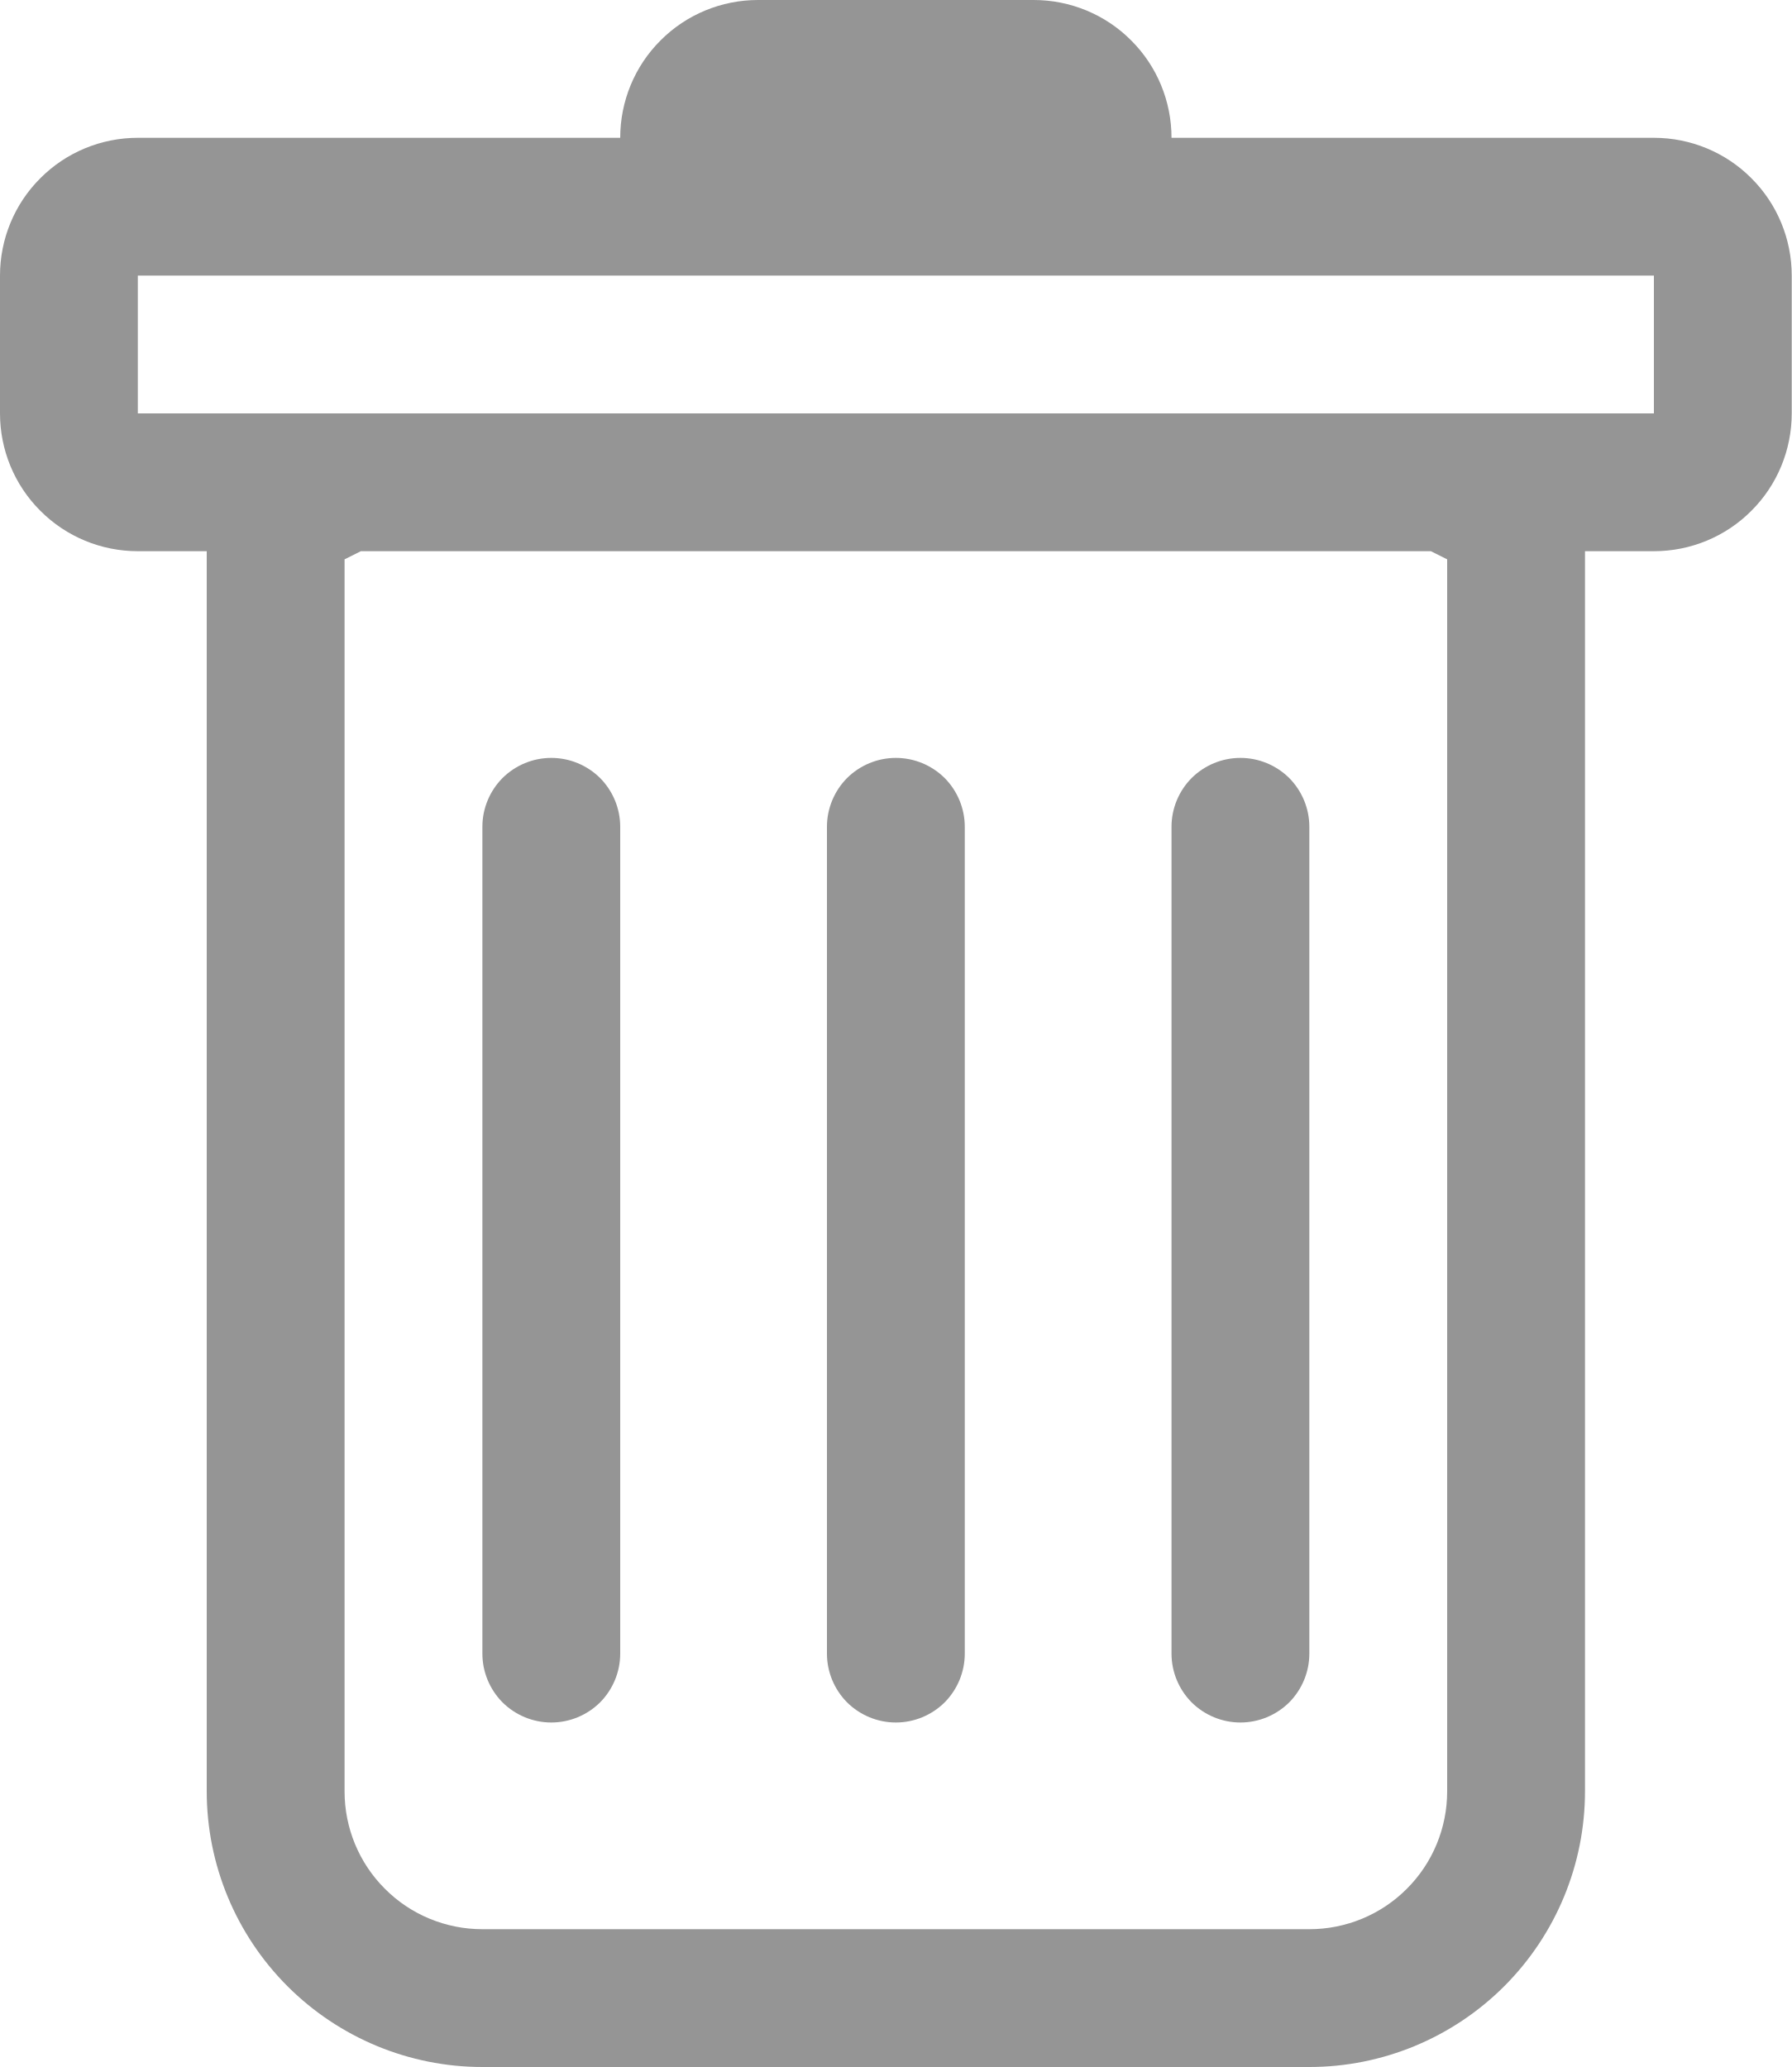
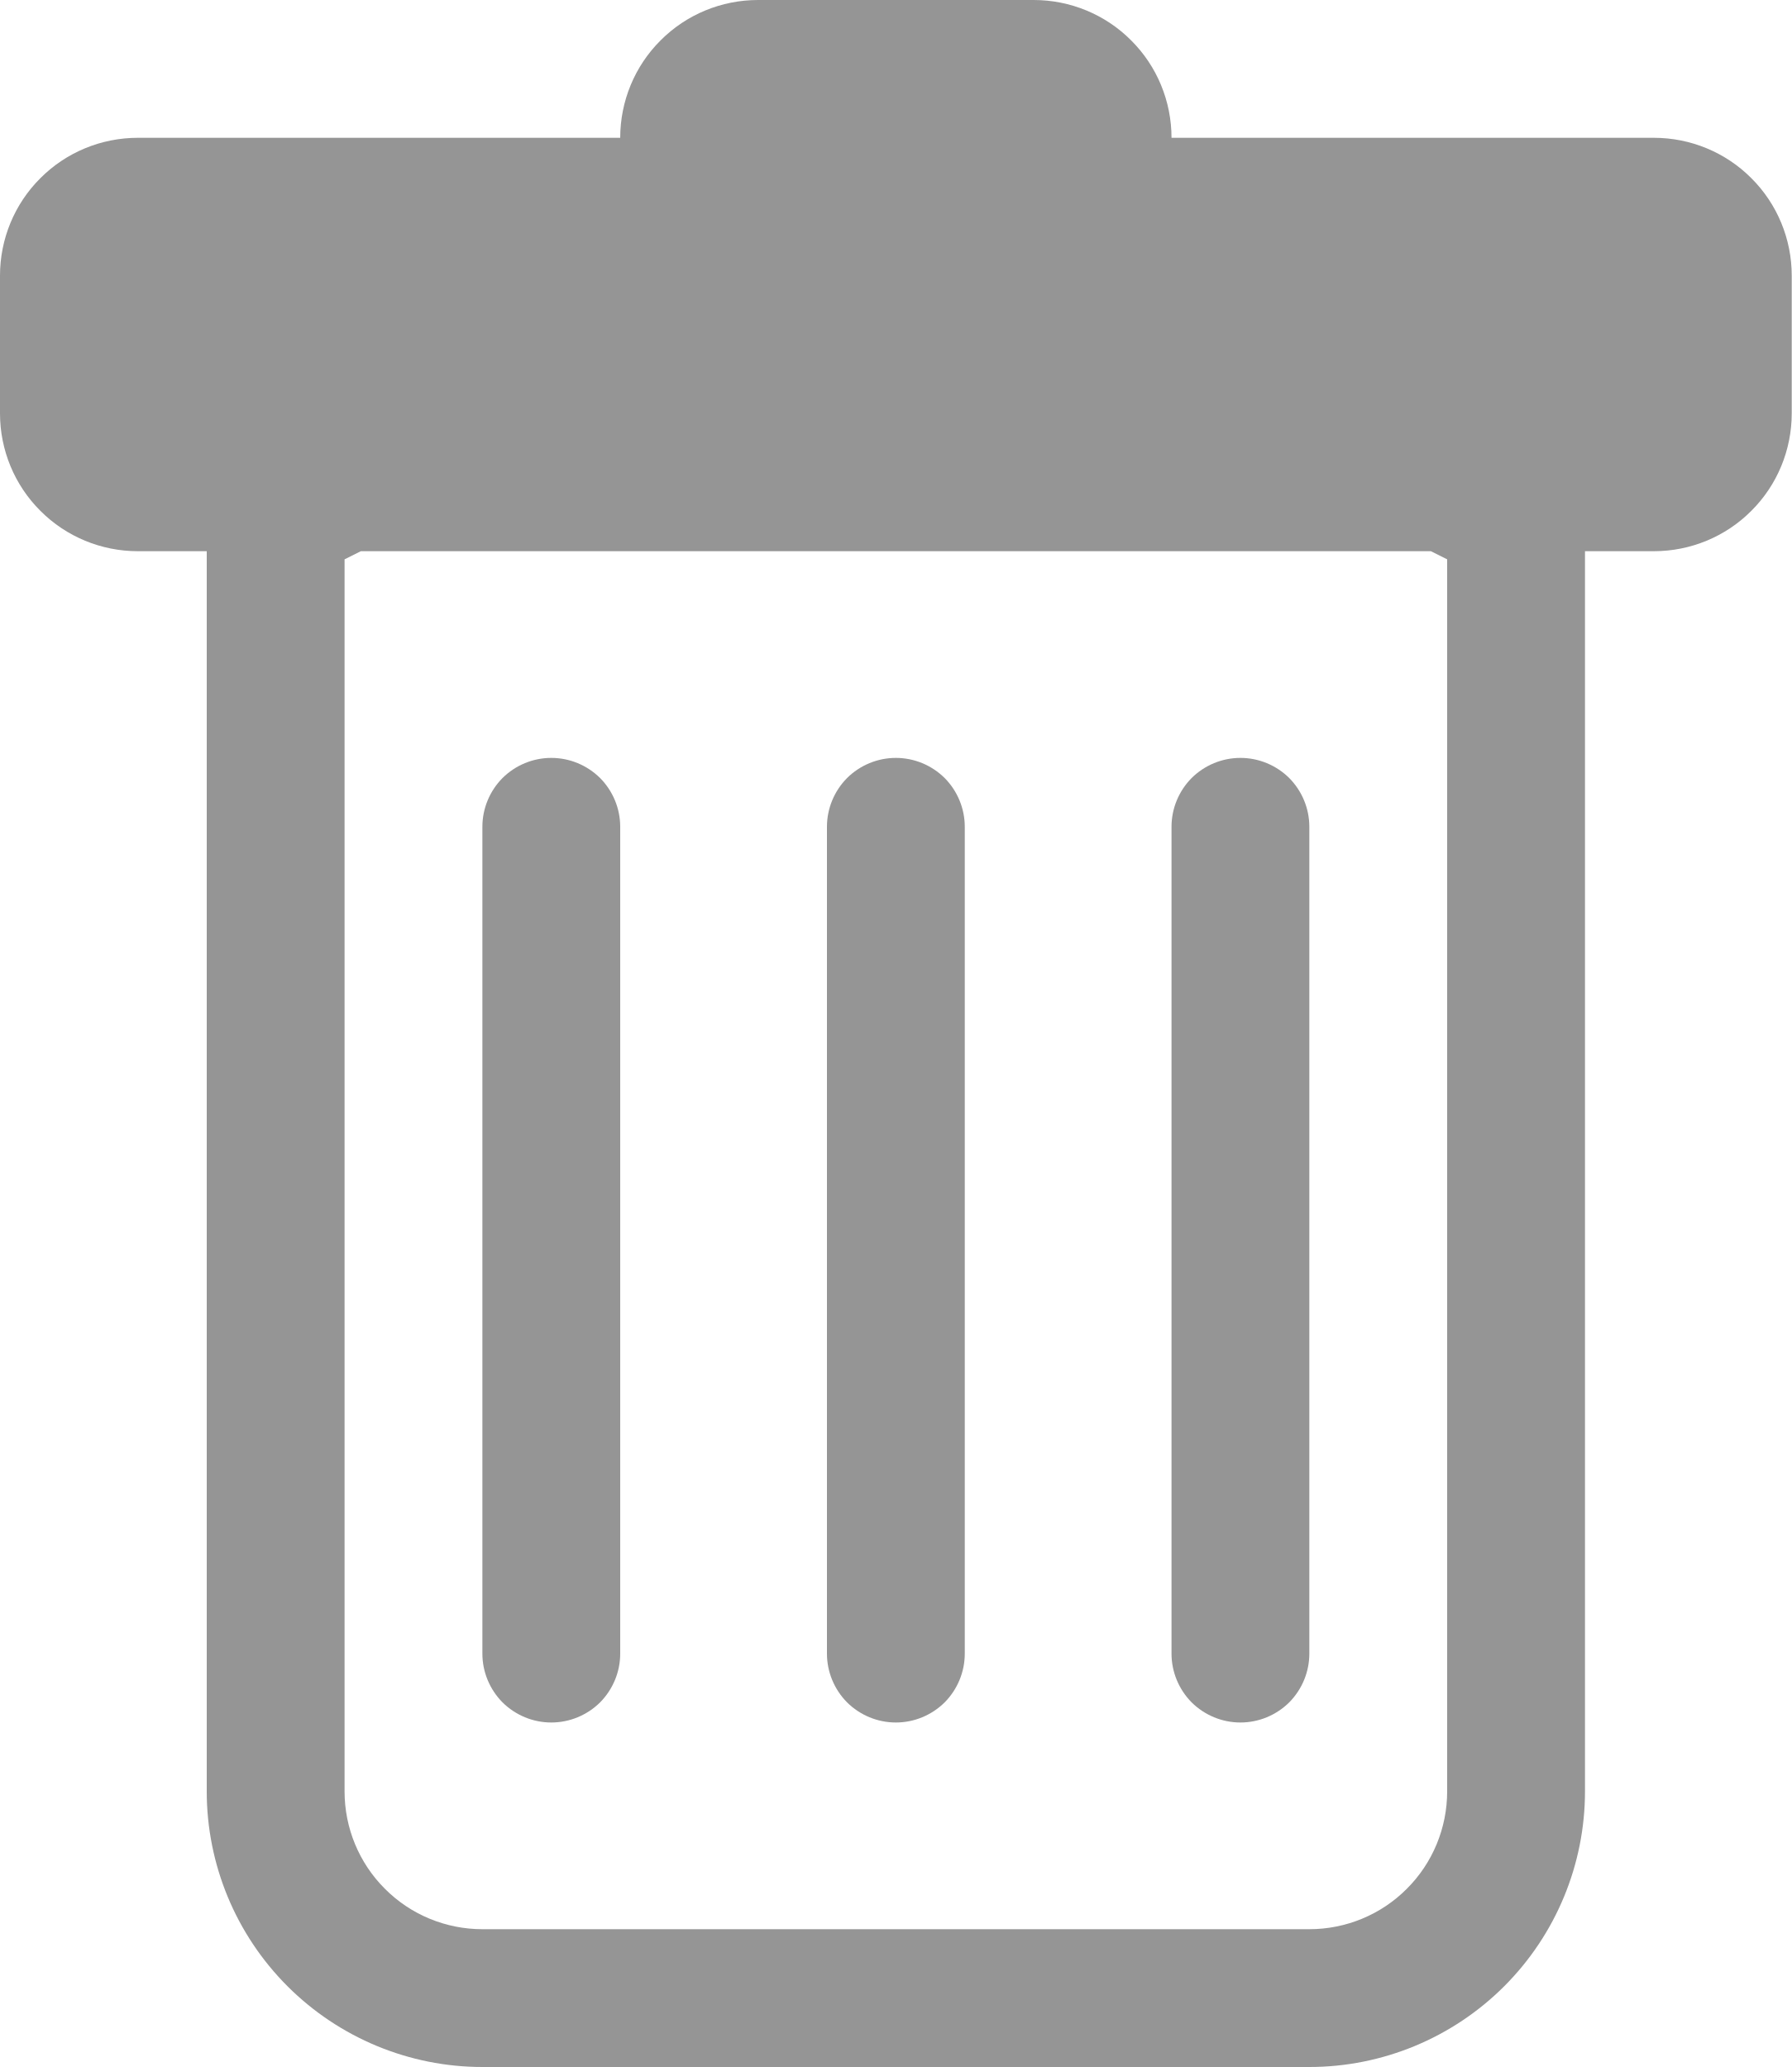
<svg xmlns="http://www.w3.org/2000/svg" width="13" height="15" viewBox="0 0 13 15" fill="none">
  <path d="M4 5.5C4.133 5.5 4.26 5.553 4.354 5.646C4.447 5.74 4.5 5.867 4.5 6V12C4.5 12.133 4.447 12.26 4.354 12.354C4.26 12.447 4.133 12.5 4 12.5C3.867 12.5 3.74 12.447 3.646 12.354C3.553 12.26 3.5 12.133 3.5 12V6C3.5 5.867 3.553 5.74 3.646 5.646C3.74 5.553 3.867 5.5 4 5.5ZM6.5 5.5C6.633 5.5 6.76 5.553 6.854 5.646C6.947 5.74 7 5.867 7 6V12C7 12.133 6.947 12.26 6.854 12.354C6.76 12.447 6.633 12.5 6.5 12.5C6.367 12.5 6.24 12.447 6.146 12.354C6.053 12.26 6 12.133 6 12V6C6 5.867 6.053 5.74 6.146 5.646C6.24 5.553 6.367 5.5 6.5 5.5ZM9.5 6C9.5 5.867 9.447 5.74 9.354 5.646C9.26 5.553 9.133 5.5 9 5.5C8.867 5.5 8.74 5.553 8.646 5.646C8.553 5.74 8.5 5.867 8.5 6V12C8.5 12.133 8.553 12.26 8.646 12.354C8.74 12.447 8.867 12.5 9 12.5C9.133 12.5 9.26 12.447 9.354 12.354C9.447 12.26 9.5 12.133 9.5 12V6Z" fill="#959595" />
-   <path fill-rule="evenodd" clip-rule="evenodd" d="M13 3C13 3.265 12.895 3.52 12.707 3.707C12.52 3.895 12.265 4 12 4H11.5V13C11.5 13.53 11.289 14.039 10.914 14.414C10.539 14.789 10.03 15 9.5 15H3.5C2.97 15 2.461 14.789 2.086 14.414C1.711 14.039 1.5 13.53 1.5 13V4H1C0.735 4 0.48 3.895 0.293 3.707C0.105 3.52 0 3.265 0 3V2C0 1.735 0.105 1.48 0.293 1.293C0.48 1.105 0.735 1 1 1H4.5C4.5 0.735 4.605 0.48 4.793 0.293C4.98 0.105 5.235 0 5.5 0H7.5C7.765 0 8.02 0.105 8.207 0.293C8.395 0.48 8.5 0.735 8.5 1H12C12.265 1 12.52 1.105 12.707 1.293C12.895 1.48 13 1.735 13 2V3ZM2.618 4L2.5 4.059V13C2.5 13.265 2.605 13.52 2.793 13.707C2.98 13.895 3.235 14 3.5 14H9.5C9.765 14 10.02 13.895 10.207 13.707C10.395 13.52 10.5 13.265 10.5 13V4.059L10.382 4H2.618ZM1 3V2H12V3H1Z" fill="#959595" />
+   <path fillRule="evenodd" clip-rule="evenodd" d="M13 3C13 3.265 12.895 3.52 12.707 3.707C12.52 3.895 12.265 4 12 4H11.5V13C11.5 13.53 11.289 14.039 10.914 14.414C10.539 14.789 10.03 15 9.5 15H3.5C2.97 15 2.461 14.789 2.086 14.414C1.711 14.039 1.5 13.53 1.5 13V4H1C0.735 4 0.48 3.895 0.293 3.707C0.105 3.52 0 3.265 0 3V2C0 1.735 0.105 1.48 0.293 1.293C0.48 1.105 0.735 1 1 1H4.5C4.5 0.735 4.605 0.48 4.793 0.293C4.98 0.105 5.235 0 5.5 0H7.5C7.765 0 8.02 0.105 8.207 0.293C8.395 0.48 8.5 0.735 8.5 1H12C12.265 1 12.52 1.105 12.707 1.293C12.895 1.48 13 1.735 13 2V3ZM2.618 4L2.5 4.059V13C2.5 13.265 2.605 13.52 2.793 13.707C2.98 13.895 3.235 14 3.5 14H9.5C9.765 14 10.02 13.895 10.207 13.707C10.395 13.52 10.5 13.265 10.5 13V4.059L10.382 4H2.618ZM1 3V2H12V3H1Z" fill="#959595" />
</svg>
